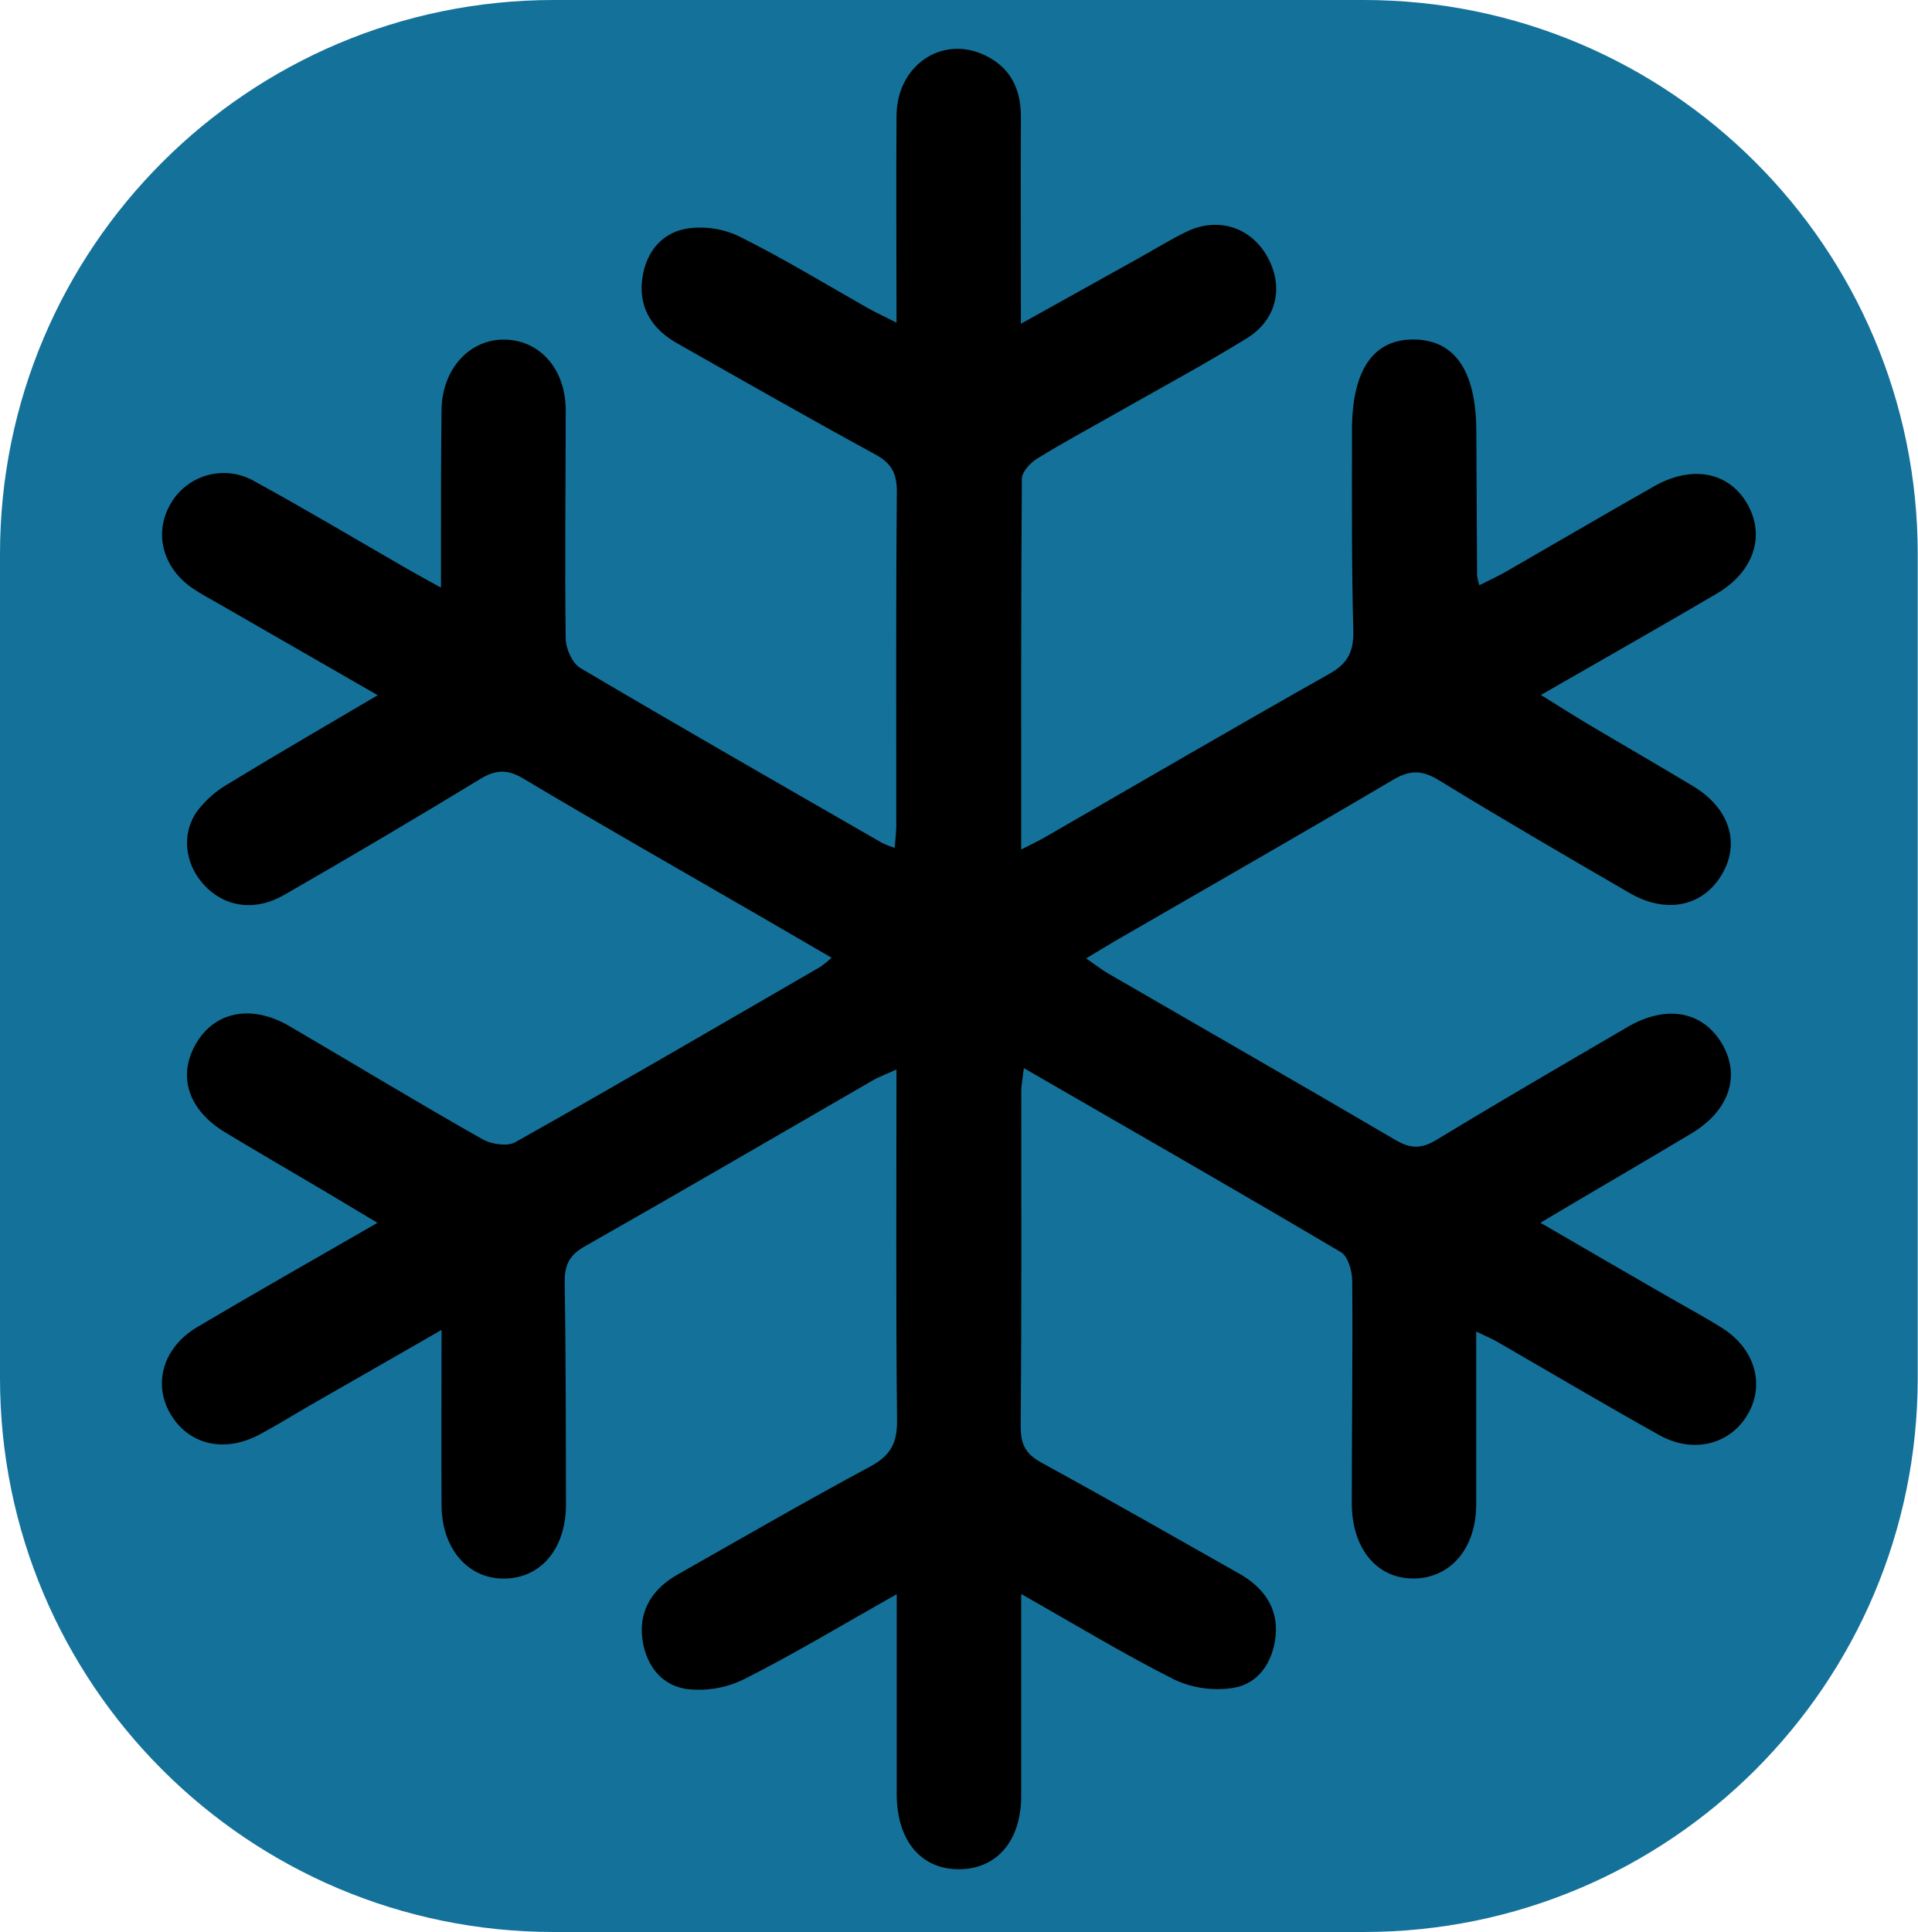
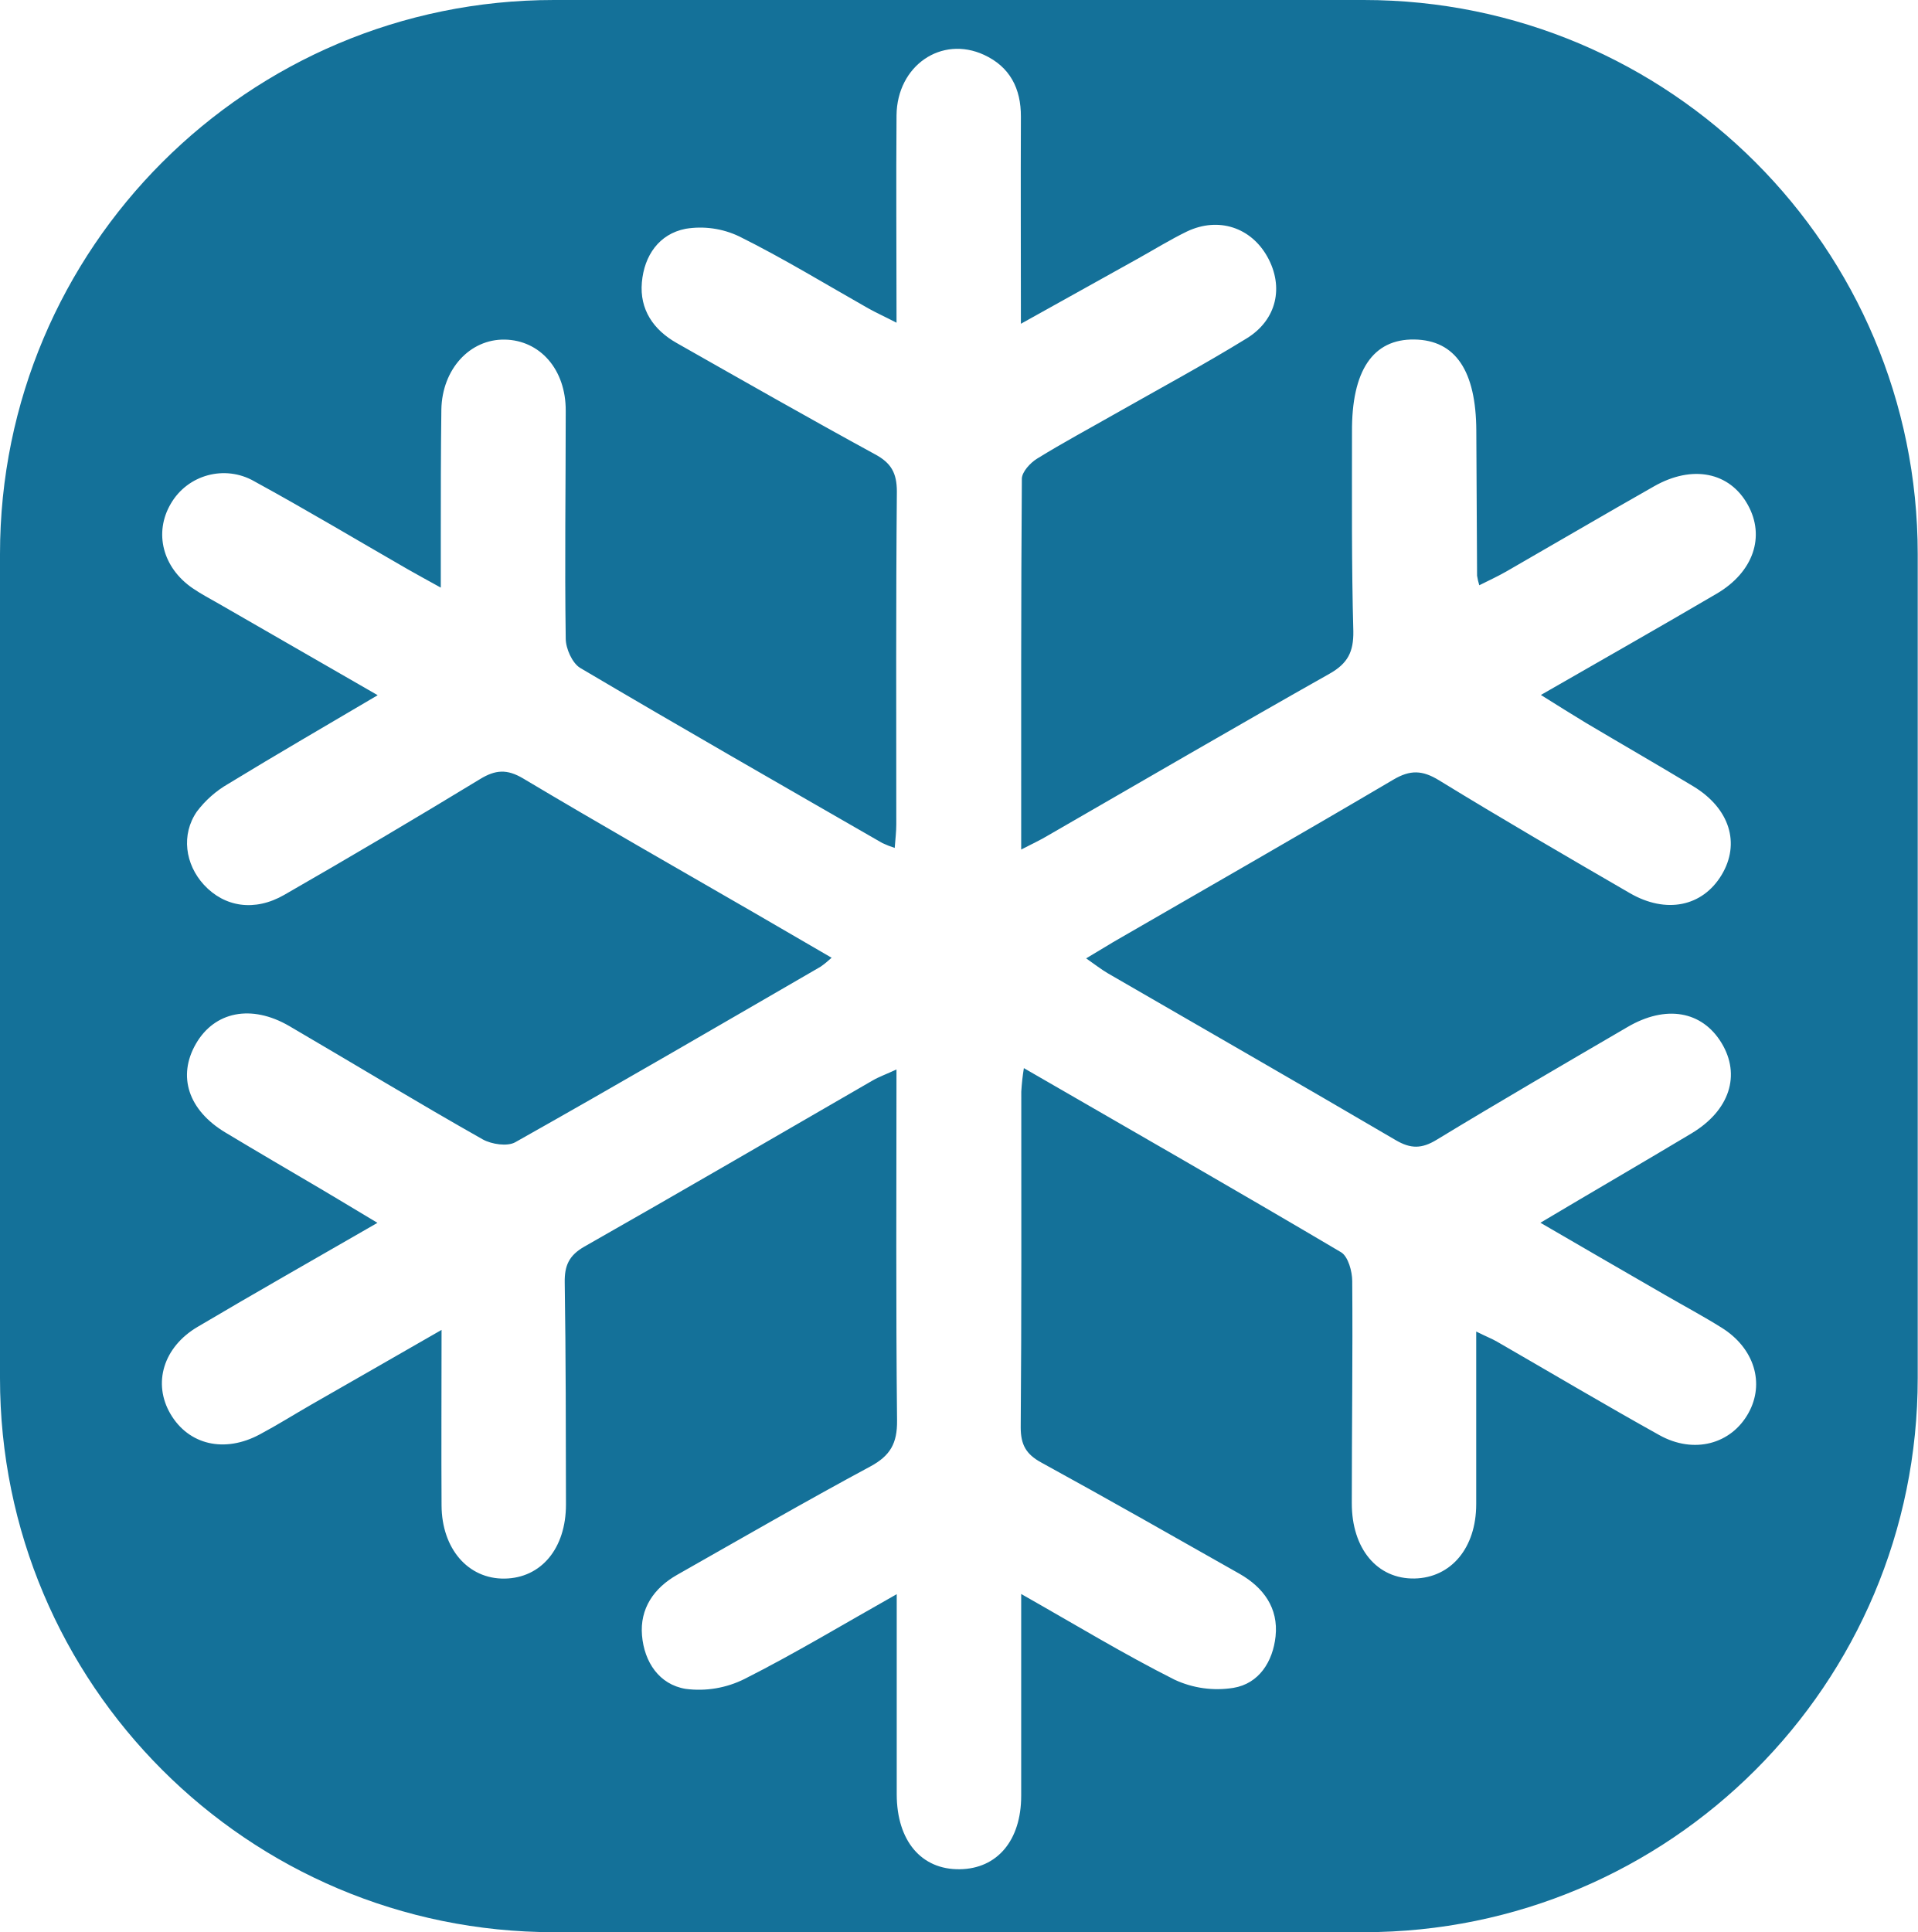
<svg xmlns="http://www.w3.org/2000/svg" id="Layer_1" data-name="Layer 1" viewBox="0 0 400 402.96">
  <defs>
    <style>.cls-1{fill:#147199;}</style>
  </defs>
-   <rect class="cls-1" width="400" height="402.96" rx="115.55" />
-   <path d="M307.91,277.72c0,12.74,0,24.38,0,36,0,9.15-5.26,15.35-12.86,15.51-7.78.15-13.11-6.2-13.09-15.74,0-15.43.21-30.86.09-46.29,0-2-.84-5.09-2.3-6-21.74-12.85-43.65-25.41-66.19-38.42-.23,2-.54,3.48-.54,4.9,0,23.34.07,46.68-.12,70,0,3.66,1.12,5.63,4.29,7.36,13.85,7.59,27.59,15.41,41.34,23.2,5,2.85,8.16,7.14,7.53,13.06-.56,5.26-3.46,9.86-8.79,10.74A21.2,21.2,0,0,1,245,350.34c-10.54-5.3-20.65-11.45-32-17.88v13.62c0,9.49,0,19,0,28.48,0,9.3-5,15.21-12.82,15.31-8,.11-13.11-5.91-13.14-15.59,0-11.67,0-23.34,0-35v-6.78c-11.16,6.29-21.26,12.39-31.76,17.69A21.25,21.25,0,0,1,143,352.25c-5.52-.92-8.62-5.6-9.09-11.15s2.44-9.86,7.3-12.62c13.4-7.6,26.74-15.31,40.31-22.61,4.18-2.25,5.64-4.83,5.59-9.59-.26-24.11-.12-48.23-.12-73.22-2,.94-3.61,1.5-5,2.31-20,11.55-40,23.22-60.07,34.62-3.26,1.85-4.19,4-4.13,7.52.24,15.43.23,30.86.26,46.29,0,9.15-5.17,15.34-12.8,15.45S92.15,323,92.1,314c-.07-11.78,0-23.57,0-36.62C82.29,283,73.63,288,65,292.92c-3.6,2.07-7.11,4.28-10.77,6.23-7.4,4-14.88,2.2-18.66-4.22s-1.49-14,5.69-18.21c12.06-7.14,24.26-14.05,37.47-21.67-4.21-2.52-7.76-4.67-11.34-6.79-6.8-4-13.64-8-20.41-12.07-7.72-4.66-10-11.72-6.13-18.46S52.4,209.39,60.33,214c13.47,7.87,26.83,16,40.39,23.66,1.82,1,5.09,1.51,6.75.58,21.33-12,42.5-24.35,63.7-36.62a23.71,23.71,0,0,0,2.29-1.86c-5.72-3.32-10.94-6.37-16.18-9.4-16.07-9.29-32.21-18.48-48.17-28-3.37-2-5.78-1.82-9,.15q-20.27,12.33-40.81,24.13c-6.19,3.56-12.47,2.56-16.76-2.09-3.94-4.29-4.8-10.47-1.47-15.29a21.83,21.83,0,0,1,6.55-5.78c10.07-6.15,20.29-12.06,31.16-18.48L45.75,126c-1.88-1.08-3.82-2.09-5.61-3.32-6.25-4.28-8.1-11.57-4.55-17.61a12.78,12.78,0,0,1,17.59-4.63c10.74,5.87,21.25,12.16,31.87,18.27,1.86,1.07,3.76,2.09,6.93,3.85,0-3.87,0-6.86,0-9.85,0-9.1,0-18.2.12-27.3.12-8.45,5.87-14.71,13.19-14.58S118.05,77,118,85.71c0,15.82-.23,31.65,0,47.47,0,2.1,1.37,5.13,3,6.12,20.91,12.36,42,24.43,63.06,36.55a20.87,20.87,0,0,0,2.56,1c.14-1.9.33-3.39.33-4.88,0-23.15-.09-46.29.12-69.43,0-3.91-1.21-6-4.58-7.8-13.87-7.57-27.6-15.4-41.35-23.2-4.86-2.75-7.75-7-7.26-12.63S137.48,48.8,143,47.72a18.82,18.82,0,0,1,11.19,1.59c9.18,4.56,18,9.95,26.91,15,1.67.93,3.42,1.72,5.9,3,0-14.94-.11-29.1,0-43.26.11-10.36,9.36-16.71,18.25-12.61,5.39,2.49,7.72,7,7.69,12.92-.06,14,0,28.05,0,43.17L237.24,54c3.45-1.92,6.8-4,10.36-5.73,6.56-3.1,13.36-.84,16.78,5.34s2,13.1-4.4,17c-8.91,5.48-18.14,10.45-27.24,15.62-5.49,3.13-11.07,6.12-16.44,9.44-1.42.88-3.15,2.76-3.16,4.19-.19,25.48-.14,51-.14,77.33,2.36-1.23,4.07-2,5.71-3,19.51-11.24,39-22.61,58.57-33.65,3.85-2.16,5.06-4.59,5-8.87C281.9,117.85,282,104,282,90.16,281.9,77.3,286.37,70.68,295,70.81c8.48.12,12.87,6.59,12.93,19q.06,15.14.16,30.26a13.9,13.9,0,0,0,.46,2c2-1,3.86-1.86,5.63-2.87,10.28-5.91,20.5-11.91,30.81-17.76,8-4.56,15.8-3,19.58,3.87,3.66,6.59,1.16,14-6.46,18.49-11.93,7-23.94,13.81-36.71,21.15,3.48,2.17,6.37,4,9.32,5.78,7.47,4.44,15,8.77,22.45,13.26,7.62,4.6,9.89,11.94,5.91,18.52s-11.55,8.16-19.13,3.77c-13.33-7.73-26.65-15.47-39.79-23.53-3.48-2.13-6-2.22-9.53-.14-19.39,11.44-38.94,22.61-58.43,33.88-1.69,1-3.34,2-5.65,3.4,1.82,1.26,3.13,2.3,4.57,3.14,20,11.58,40.05,23.07,60,34.77,3.13,1.84,5.43,1.82,8.53-.07,13.17-8,26.49-15.74,39.8-23.51,8-4.7,15.55-3.39,19.62,3.3s1.73,14.09-6.27,18.88c-10.15,6.08-20.36,12-31.5,18.63,9.16,5.32,17.55,10.2,26,15.06,3.93,2.28,7.95,4.42,11.8,6.83,6.81,4.24,9.05,11.59,5.59,17.81-3.6,6.48-11.37,8.61-18.57,4.6-11.39-6.34-22.6-13-33.89-19.51C311.17,279.21,310.11,278.78,307.91,277.72Z" />
+   <path class="cls-1" d="M284.45,0H115.55A115.55,115.55,0,0,0,0,115.55V287.41A115.55,115.55,0,0,0,115.55,403h168.9A115.55,115.55,0,0,0,400,287.41V115.55A115.55,115.55,0,0,0,284.45,0Zm80.24,294.73c-3.6,6.48-11.37,8.61-18.57,4.6-11.39-6.34-22.6-13-33.89-19.51-1.06-.61-2.12-1-4.32-2.1v36c0,9.15-5.26,15.35-12.86,15.51-7.78.15-13.11-6.2-13.09-15.74,0-15.43.21-30.86.09-46.29,0-2-.84-5.09-2.3-6-21.74-12.85-43.65-25.41-66.19-38.42a48.69,48.69,0,0,0-.54,4.9c0,23.34.07,46.68-.12,70,0,3.66,1.12,5.63,4.29,7.36,13.85,7.59,27.59,15.41,41.34,23.2,5,2.85,8.16,7.14,7.53,13.06-.56,5.26-3.46,9.86-8.79,10.74a21.14,21.14,0,0,1-12.27-1.7c-10.54-5.3-20.65-11.45-32-17.88v42.1c0,9.3-5,15.21-12.82,15.31-8,.11-13.11-5.91-13.14-15.59V332.5c-11.16,6.29-21.26,12.39-31.76,17.69A21.27,21.27,0,0,1,143,352.25c-5.52-.92-8.62-5.6-9.09-11.15s2.44-9.86,7.3-12.62c13.4-7.6,26.74-15.31,40.31-22.61,4.18-2.25,5.64-4.83,5.59-9.59-.26-24.11-.12-48.23-.12-73.22-2,.94-3.61,1.5-5,2.31-20,11.55-40,23.22-60.07,34.62-3.26,1.85-4.19,4-4.13,7.52.24,15.43.23,30.86.26,46.29,0,9.15-5.17,15.34-12.8,15.45S92.15,323,92.1,314c-.07-11.78,0-23.57,0-36.62C82.29,283,73.63,288,65,292.92c-3.6,2.07-7.11,4.28-10.77,6.23-7.4,4-14.88,2.2-18.66-4.22s-1.49-14,5.69-18.21c12.06-7.14,24.26-14.05,37.47-21.67-4.21-2.52-7.76-4.67-11.34-6.79-6.8-4-13.64-8-20.41-12.07-7.72-4.66-10-11.72-6.13-18.46S52.4,209.39,60.33,214c13.47,7.87,26.83,16,40.39,23.66,1.82,1,5.09,1.51,6.75.58,21.33-12,42.5-24.35,63.7-36.62a22.68,22.68,0,0,0,2.29-1.86c-5.72-3.32-10.94-6.37-16.18-9.4-16.07-9.29-32.21-18.48-48.17-28-3.37-2-5.78-1.82-9,.15Q79.85,174.84,59.3,186.64c-6.19,3.56-12.47,2.56-16.76-2.09-3.94-4.29-4.8-10.47-1.47-15.29a21.85,21.85,0,0,1,6.55-5.78c10.07-6.15,20.29-12.06,31.16-18.48l-33-19c-1.88-1.08-3.82-2.09-5.61-3.32-6.25-4.28-8.1-11.57-4.55-17.61A12.78,12.78,0,0,1,53,100.36l.14.08c10.74,5.87,21.25,12.16,31.87,18.27,1.86,1.07,3.76,2.09,6.93,3.85v-9.85c0-9.1,0-18.2.12-27.3C92.22,77,98,70.7,105.29,70.83S118.05,77,118,85.71c0,15.82-.23,31.65,0,47.47,0,2.1,1.37,5.13,3,6.12,20.91,12.36,42,24.43,63.06,36.55a21.54,21.54,0,0,0,2.56,1c.14-1.9.33-3.39.33-4.88,0-23.15-.09-46.29.12-69.43,0-3.91-1.21-6-4.58-7.8-13.87-7.57-27.6-15.4-41.35-23.2-4.86-2.75-7.75-7-7.26-12.63s3.6-10.11,9.12-11.19a18.85,18.85,0,0,1,11.19,1.59c9.18,4.56,18,9.95,26.91,15,1.67.93,3.42,1.72,5.9,3,0-14.94-.11-29.1,0-43.26.11-10.36,9.36-16.71,18.25-12.61,5.39,2.49,7.72,7,7.69,12.92-.06,14,0,28.05,0,43.17L237.24,54c3.45-1.92,6.8-4,10.36-5.73,6.56-3.1,13.36-.84,16.78,5.34s2,13.1-4.4,17c-8.91,5.48-18.14,10.45-27.24,15.62-5.49,3.13-11.07,6.12-16.44,9.44-1.42.88-3.15,2.76-3.16,4.19-.19,25.48-.14,51-.14,77.33,2.36-1.23,4.07-2,5.71-3,19.51-11.24,39-22.61,58.57-33.65,3.85-2.16,5.06-4.59,5-8.87C281.9,117.85,282,104,282,90.16c-.1-12.86,4.37-19.48,13-19.35s12.87,6.59,12.93,19q.06,15.14.16,30.26a13.49,13.49,0,0,0,.46,2c2-1,3.86-1.86,5.63-2.87,10.28-5.91,20.5-11.91,30.81-17.76,8-4.56,15.8-3,19.58,3.87,3.66,6.59,1.16,14-6.46,18.49-11.93,7-23.94,13.81-36.71,21.15,3.48,2.17,6.37,4,9.32,5.78,7.47,4.44,15,8.77,22.45,13.26,7.62,4.6,9.89,11.94,5.91,18.52s-11.55,8.16-19.13,3.77c-13.33-7.73-26.65-15.47-39.79-23.53-3.48-2.13-6-2.22-9.53-.14-19.39,11.44-38.94,22.61-58.43,33.88-1.69,1-3.34,2-5.65,3.4,1.82,1.26,3.13,2.3,4.57,3.14,20,11.58,40.05,23.07,60,34.77,3.13,1.84,5.43,1.82,8.53-.07,13.17-8,26.49-15.74,39.8-23.51,8-4.7,15.55-3.39,19.62,3.3s1.73,14.09-6.27,18.88c-10.15,6.08-20.36,12-31.5,18.63,9.16,5.32,17.55,10.2,26,15.06,3.93,2.28,7.95,4.42,11.8,6.83C365.91,281.16,368.15,288.51,364.69,294.73Z" />
</svg>
